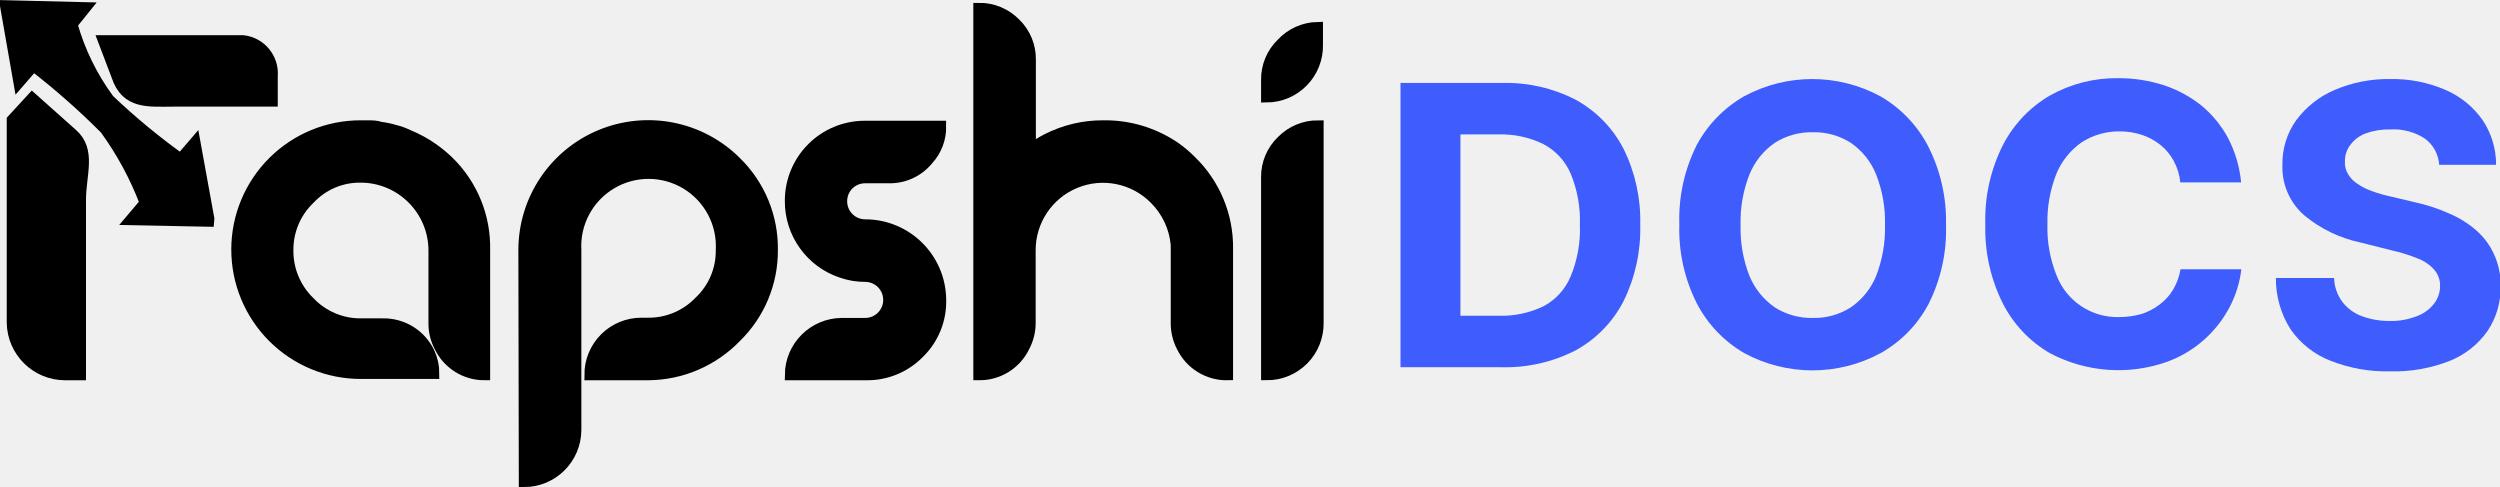
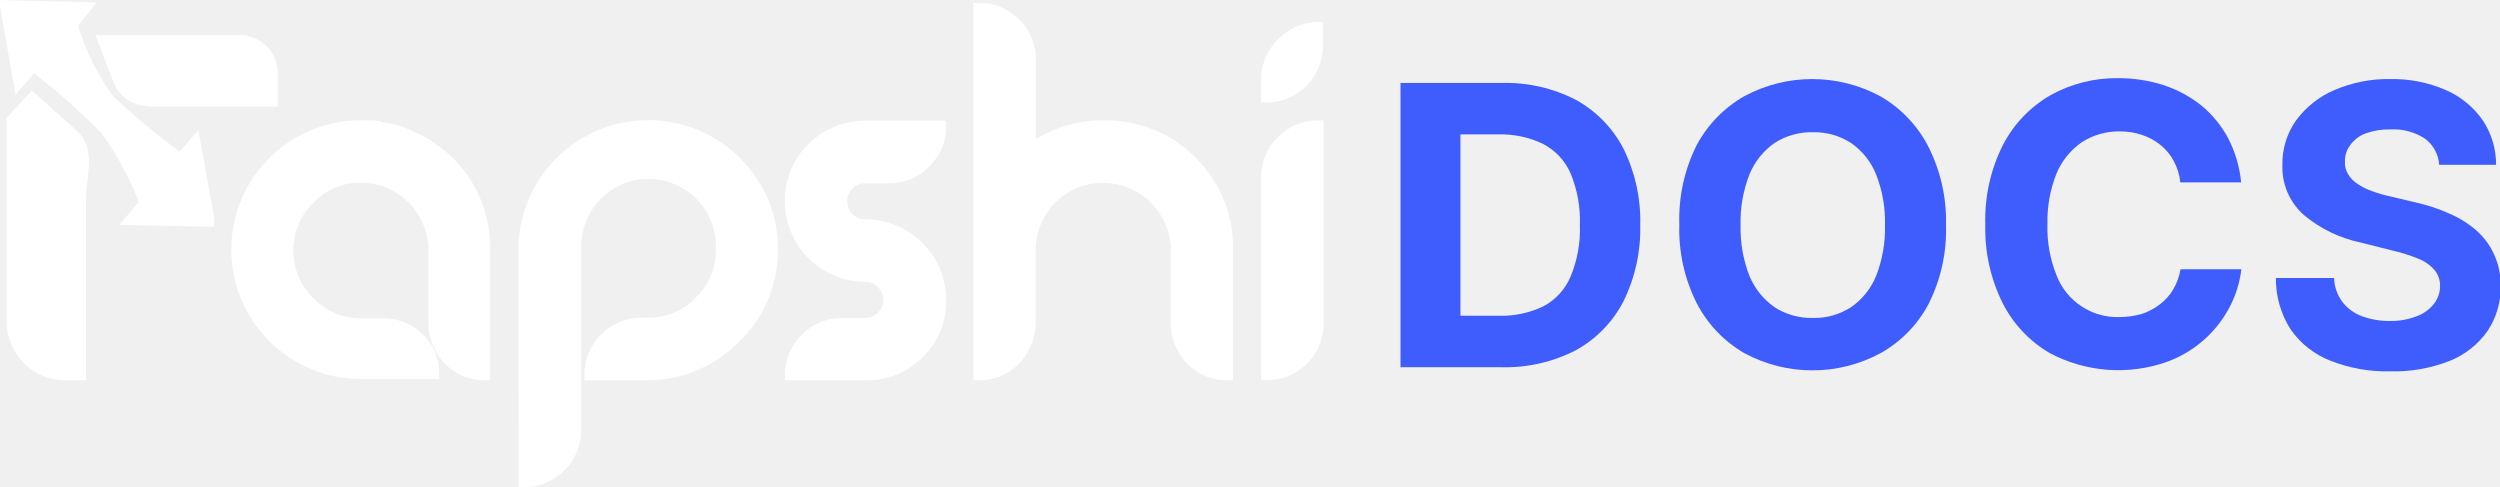
<svg xmlns="http://www.w3.org/2000/svg" id="Layer_1" data-name="Layer 1" viewBox="0 0 115.12 22.42">
  <defs>
-     <style>.cls-1{stroke:#000;stroke-miterlimit:10;stroke-width:0.5px;}.cls-2{fill:#3f5cfd;}</style>
+     <style>.cls-1{fill:#fff;stroke:#fff;stroke-miterlimit:10;stroke-width:0.5px;}.cls-2{fill:#3f5cfd;}</style>
  </defs>
  <path class="cls-1" d="M22.92,17.7a2.25,2.25,0,0,1-.26-1.09V13.26A3.38,3.38,0,0,0,19.3,9.9a3.16,3.16,0,0,0-2.36,1,3.23,3.23,0,0,0-1,2.37,3.27,3.27,0,0,0,1,2.38,3.22,3.22,0,0,0,2.36,1h1A2.32,2.32,0,0,1,22.46,18a2.26,2.26,0,0,1,.2.94H19.3a5.71,5.71,0,0,1-5.72-5.72A5.7,5.7,0,0,1,19.3,7.53h.3c.2,0,.41,0,.61.07a3.94,3.94,0,0,1,.66.14,3.1,3.1,0,0,1,.61.22,5.81,5.81,0,0,1,1.15.63l0,0a6.33,6.33,0,0,1,.7.58A5.52,5.52,0,0,1,25,13.26V19A2.29,2.29,0,0,1,22.92,17.7Z" transform="translate(-2.68 -1.74)" />
  <path class="cls-1" d="M26.8,13.26A5.73,5.73,0,0,1,36.58,9.2a5.56,5.56,0,0,1,1.67,4.06,5.55,5.55,0,0,1-1.67,4A5.67,5.67,0,0,1,32.52,19H29.84a2.37,2.37,0,0,1,2.38-2.38h.3a3.23,3.23,0,0,0,2.37-1,3.19,3.19,0,0,0,1-2.36,3.35,3.35,0,1,0-6.69,0v8.29a2.39,2.39,0,0,1-2.38,2.37Z" transform="translate(-2.68 -1.74)" />
  <path class="cls-1" d="M39.07,19a2.39,2.39,0,0,1,2.37-2.37h1.08a1.08,1.08,0,1,0,0-2.16,3.26,3.26,0,0,1-1.08-.18A3.45,3.45,0,0,1,39.07,11a3.43,3.43,0,0,1,3.45-3.45H46a2.22,2.22,0,0,1-.58,1.54,2.27,2.27,0,0,1-1.8.84H42.52A1.07,1.07,0,0,0,41.44,11a1.08,1.08,0,0,0,1.08,1.09A3.48,3.48,0,0,1,46,15.53,3.31,3.31,0,0,1,45,18a3.34,3.34,0,0,1-2.45,1Z" transform="translate(-2.68 -1.74)" />
  <path class="cls-1" d="M57.1,17.7a2.32,2.32,0,0,1-.26-1.1c0-2.31,0-3.5,0-3.58a3.39,3.39,0,0,0-1-2.13,3.35,3.35,0,0,0-5.72,2.37V16.6a2.33,2.33,0,0,1-.27,1.1A2.29,2.29,0,0,1,47.75,19V2.12a2.32,2.32,0,0,1,1.69.7,2.28,2.28,0,0,1,.69,1.67V8.62a5.19,5.19,0,0,1,.77-.48,5.63,5.63,0,0,1,2.58-.61,5.71,5.71,0,0,1,3.32,1,5.37,5.37,0,0,1,.73.62,5.53,5.53,0,0,1,1.68,4.06V19A2.29,2.29,0,0,1,57.1,17.7Z" transform="translate(-2.68 -1.74)" />
  <path class="cls-1" d="M61,5.41a2.29,2.29,0,0,1,.7-1.67A2.33,2.33,0,0,1,63.35,3v.8A2.36,2.36,0,0,1,61,6.21ZM61,9.9a2.29,2.29,0,0,1,.7-1.67,2.33,2.33,0,0,1,1.68-.7V16.6A2.36,2.36,0,0,1,61,19Z" transform="translate(-2.68 -1.74)" />
  <path class="cls-1" d="M12.29,11.93h0L8.7,11.86l.66-.78a14.59,14.59,0,0,0-1.84-3.4,33.86,33.86,0,0,0-3.3-2.91h0l-.67.77L2.93,2h0l3.69.09L6,2.86A10.73,10.73,0,0,0,7.7,6.33,30.69,30.69,0,0,0,11,9.06h0l.66-.77.64,3.52Z" transform="translate(-2.68 -1.74)" />
  <path class="cls-1" d="M6.39,10.94V19H5.68A2.44,2.44,0,0,1,3.24,16.6V7.26l.92-1L6,7.9C6.88,8.66,6.39,9.77,6.39,10.94Z" transform="translate(-2.68 -1.74)" />
  <path class="cls-1" d="M15.22,5.25V6.4H10.7c-1.16,0-2.21.15-2.64-1.16L7.44,3.61h6.43A1.52,1.52,0,0,1,15.22,5.25Z" transform="translate(-2.68 -1.74)" />
  <path class="cls-2" d="M71.81,18.65H67.17V5.56h4.67a7,7,0,0,1,3.41.78,5.4,5.4,0,0,1,2.19,2.25,7.47,7.47,0,0,1,.77,3.5,7.53,7.53,0,0,1-.77,3.52,5.39,5.39,0,0,1-2.2,2.26A7.09,7.09,0,0,1,71.81,18.65Zm-1.88-2.37h1.76a4.46,4.46,0,0,0,2.07-.44A2.75,2.75,0,0,0,75,14.48a5.62,5.62,0,0,0,.43-2.39A5.61,5.61,0,0,0,75,9.72a2.77,2.77,0,0,0-1.26-1.35,4.42,4.42,0,0,0-2.06-.44H69.93Z" transform="translate(-2.68 -1.74)" />
  <path class="cls-2" d="M92.29,12.11a7.56,7.56,0,0,1-.81,3.64A5.59,5.59,0,0,1,89.28,18,6.6,6.6,0,0,1,83,18a5.66,5.66,0,0,1-2.19-2.3,7.55,7.55,0,0,1-.8-3.63,7.6,7.6,0,0,1,.8-3.65A5.69,5.69,0,0,1,83,6.17a6.6,6.6,0,0,1,6.26,0,5.65,5.65,0,0,1,2.2,2.29A7.6,7.6,0,0,1,92.29,12.11Zm-2.81,0a5.94,5.94,0,0,0-.41-2.34,3.21,3.21,0,0,0-1.16-1.45,3.09,3.09,0,0,0-1.75-.49,3.13,3.13,0,0,0-1.76.49,3.27,3.27,0,0,0-1.16,1.45,5.94,5.94,0,0,0-.41,2.34,6,6,0,0,0,.41,2.34,3.3,3.3,0,0,0,1.16,1.44,3.13,3.13,0,0,0,1.76.49,3.09,3.09,0,0,0,1.75-.49,3.23,3.23,0,0,0,1.16-1.44A6,6,0,0,0,89.48,12.11Z" transform="translate(-2.68 -1.74)" />
  <path class="cls-2" d="M105.88,10.14h-2.8a2.65,2.65,0,0,0-.31-1,2.4,2.4,0,0,0-.61-.73,2.79,2.79,0,0,0-.85-.46,3.21,3.21,0,0,0-1-.16,3.17,3.17,0,0,0-1.77.5,3.31,3.31,0,0,0-1.17,1.46,5.94,5.94,0,0,0-.41,2.32,5.85,5.85,0,0,0,.42,2.35,3,3,0,0,0,2.91,1.92,3.84,3.84,0,0,0,1-.14,2.69,2.69,0,0,0,.84-.44,2.28,2.28,0,0,0,.62-.69,2.71,2.71,0,0,0,.34-.93h2.8a5,5,0,0,1-.54,1.74,5.3,5.3,0,0,1-2.88,2.52A6.72,6.72,0,0,1,97.07,18a5.55,5.55,0,0,1-2.17-2.3,7.66,7.66,0,0,1-.8-3.63,7.6,7.6,0,0,1,.81-3.65,5.61,5.61,0,0,1,2.18-2.29,6.22,6.22,0,0,1,3.11-.79,6.81,6.81,0,0,1,2.11.32,5.64,5.64,0,0,1,1.73.93,5.08,5.08,0,0,1,1.23,1.49A5.62,5.62,0,0,1,105.88,10.14Z" transform="translate(-2.68 -1.74)" />
  <path class="cls-2" d="M115,9.33a1.63,1.63,0,0,0-.66-1.21,2.64,2.64,0,0,0-1.58-.42,3.17,3.17,0,0,0-1.14.18,1.57,1.57,0,0,0-.71.53,1.19,1.19,0,0,0-.25.75,1,1,0,0,0,.15.61,1.38,1.38,0,0,0,.45.45,2.79,2.79,0,0,0,.67.33,6.23,6.23,0,0,0,.8.23l1.18.28a8,8,0,0,1,1.57.52,4.67,4.67,0,0,1,1.24.78,3.24,3.24,0,0,1,.81,1.1,3.36,3.36,0,0,1,.3,1.45,3.59,3.59,0,0,1-.61,2.08,3.9,3.9,0,0,1-1.74,1.37,7,7,0,0,1-2.73.48,7.05,7.05,0,0,1-2.76-.49,4,4,0,0,1-1.83-1.44,4.33,4.33,0,0,1-.68-2.37h2.68a1.94,1.94,0,0,0,.38,1.1,2,2,0,0,0,.9.66,3.61,3.61,0,0,0,1.28.22,3.21,3.21,0,0,0,1.22-.21,1.75,1.75,0,0,0,.81-.57,1.31,1.31,0,0,0,.29-.83,1.09,1.09,0,0,0-.26-.74,1.88,1.88,0,0,0-.75-.52,7.57,7.57,0,0,0-1.21-.38l-1.43-.36a6,6,0,0,1-2.61-1.26,2.93,2.93,0,0,1-1-2.3,3.43,3.43,0,0,1,.64-2.08,4.27,4.27,0,0,1,1.77-1.39,6.27,6.27,0,0,1,2.55-.5,6.14,6.14,0,0,1,2.55.5A4.05,4.05,0,0,1,117,7.27a3.68,3.68,0,0,1,.62,2.06Z" transform="translate(-2.68 -1.74)" />
</svg>
